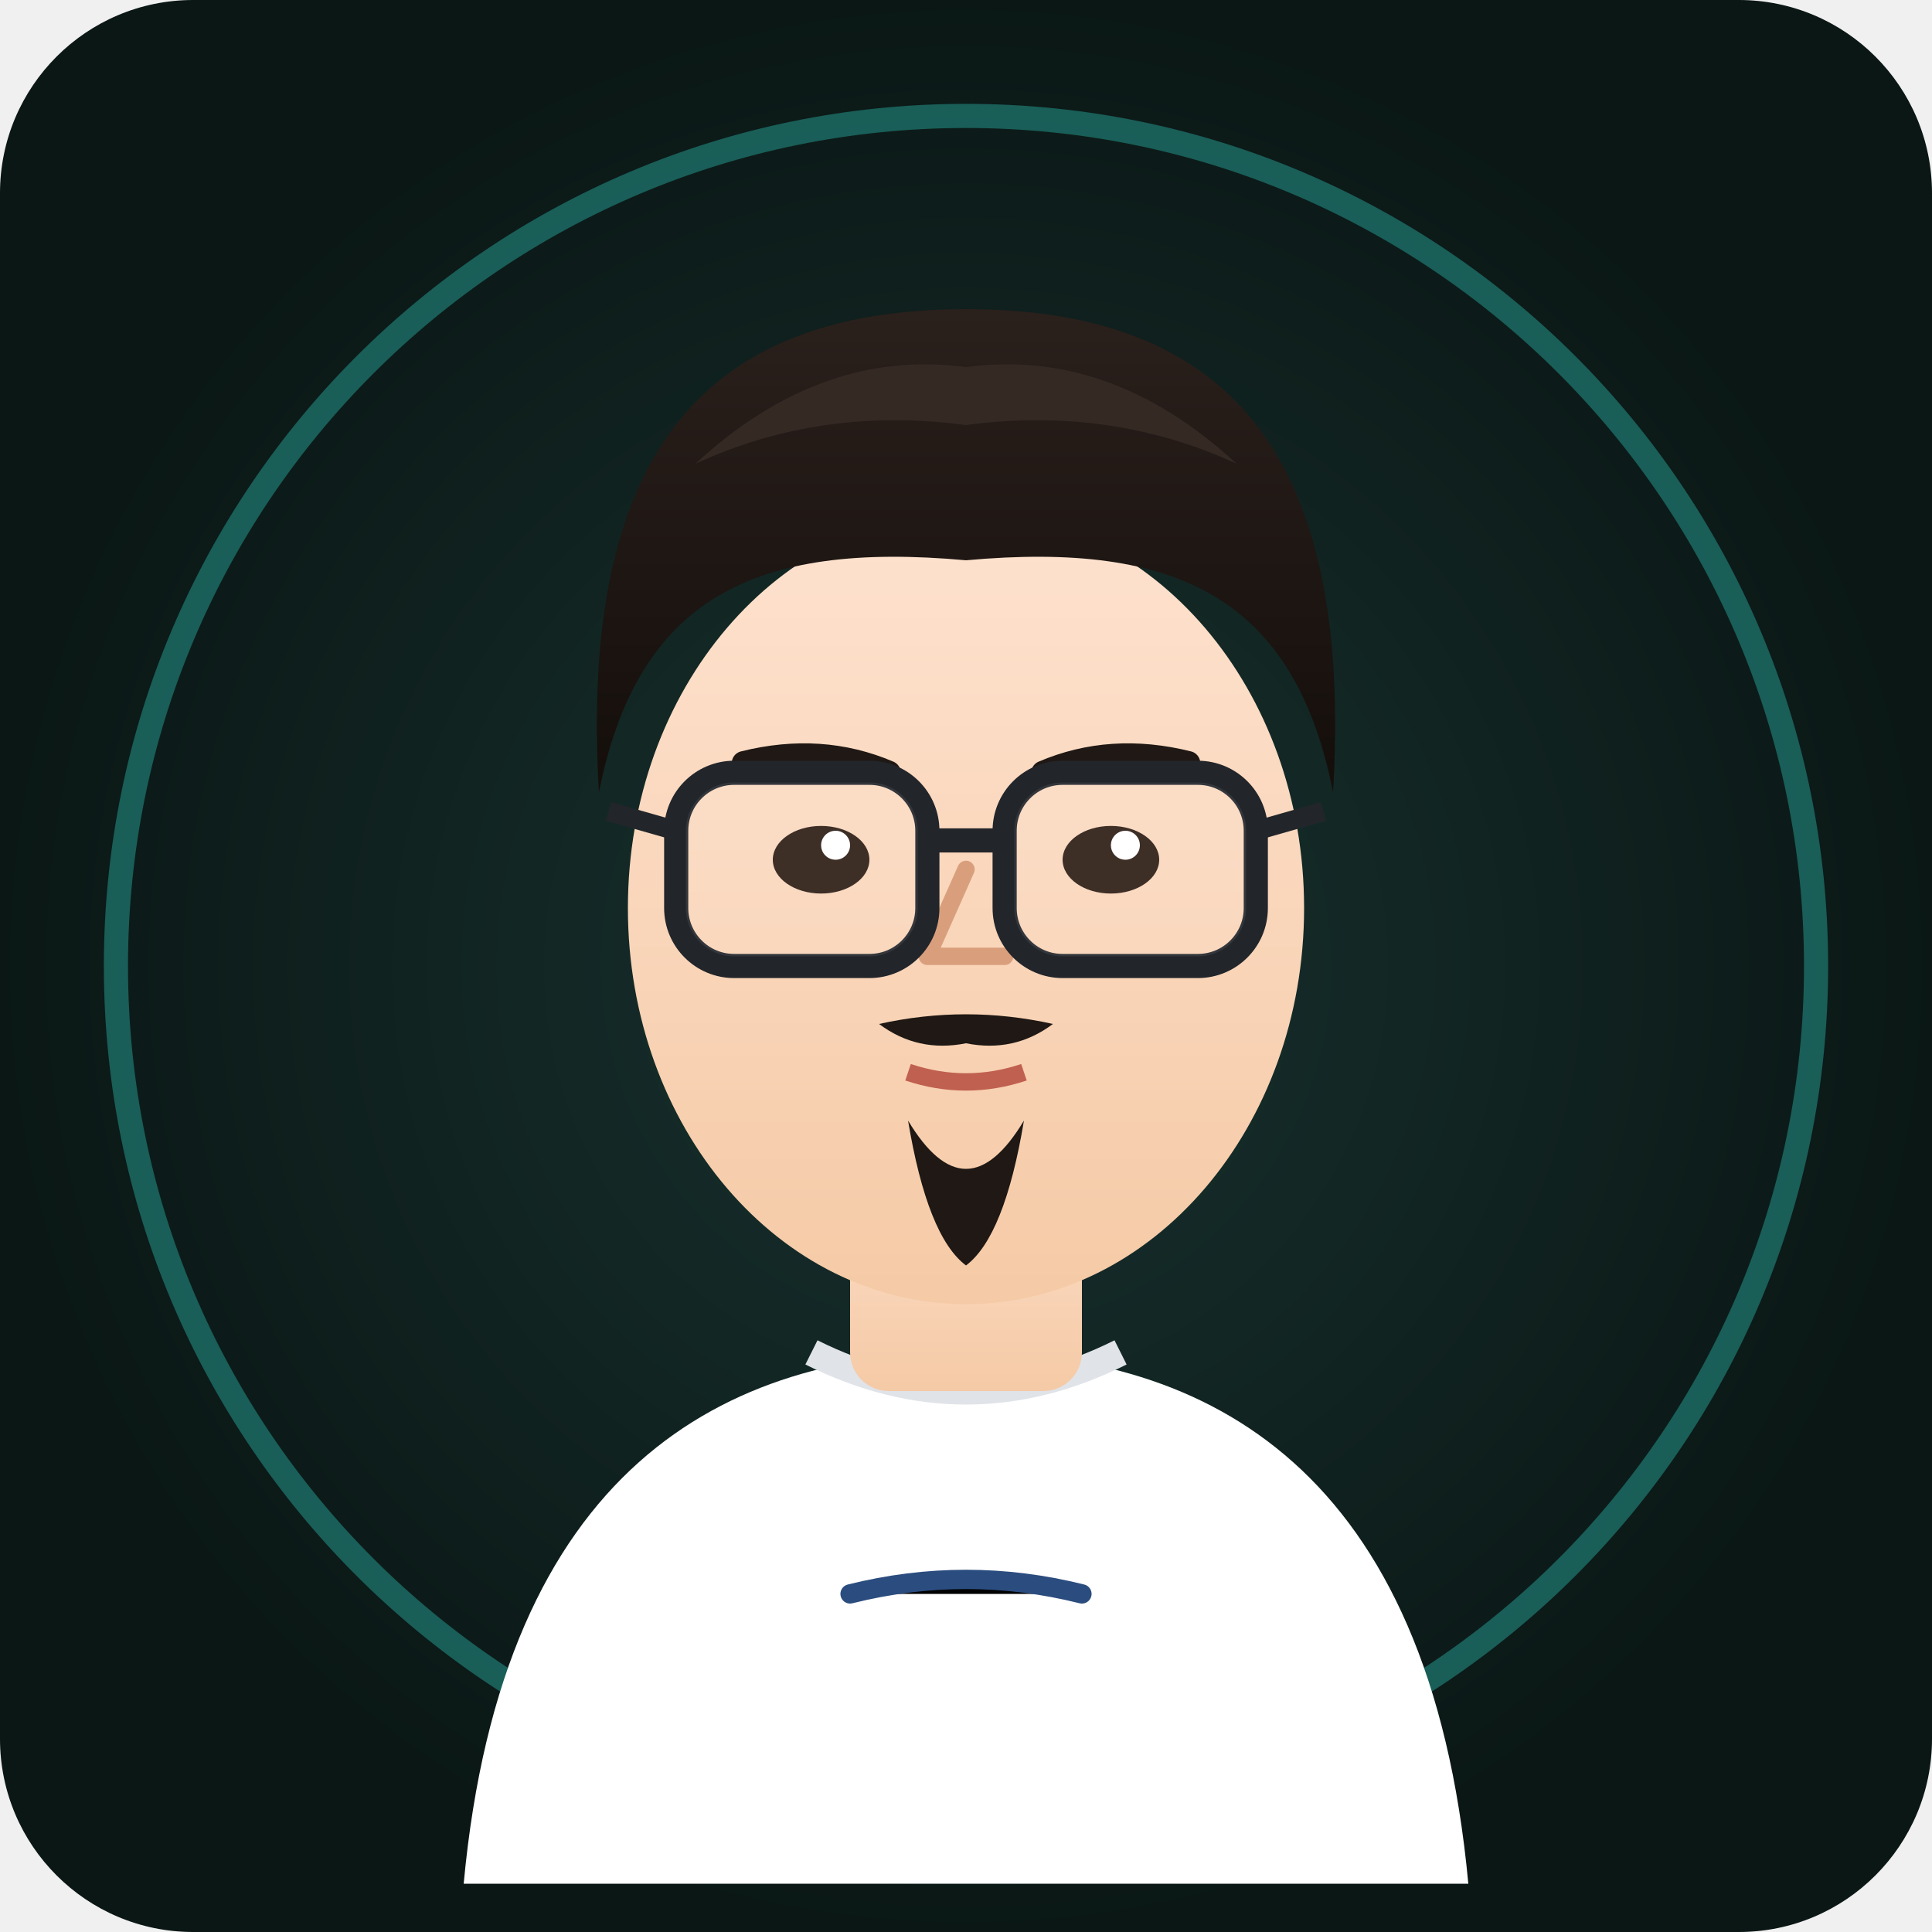
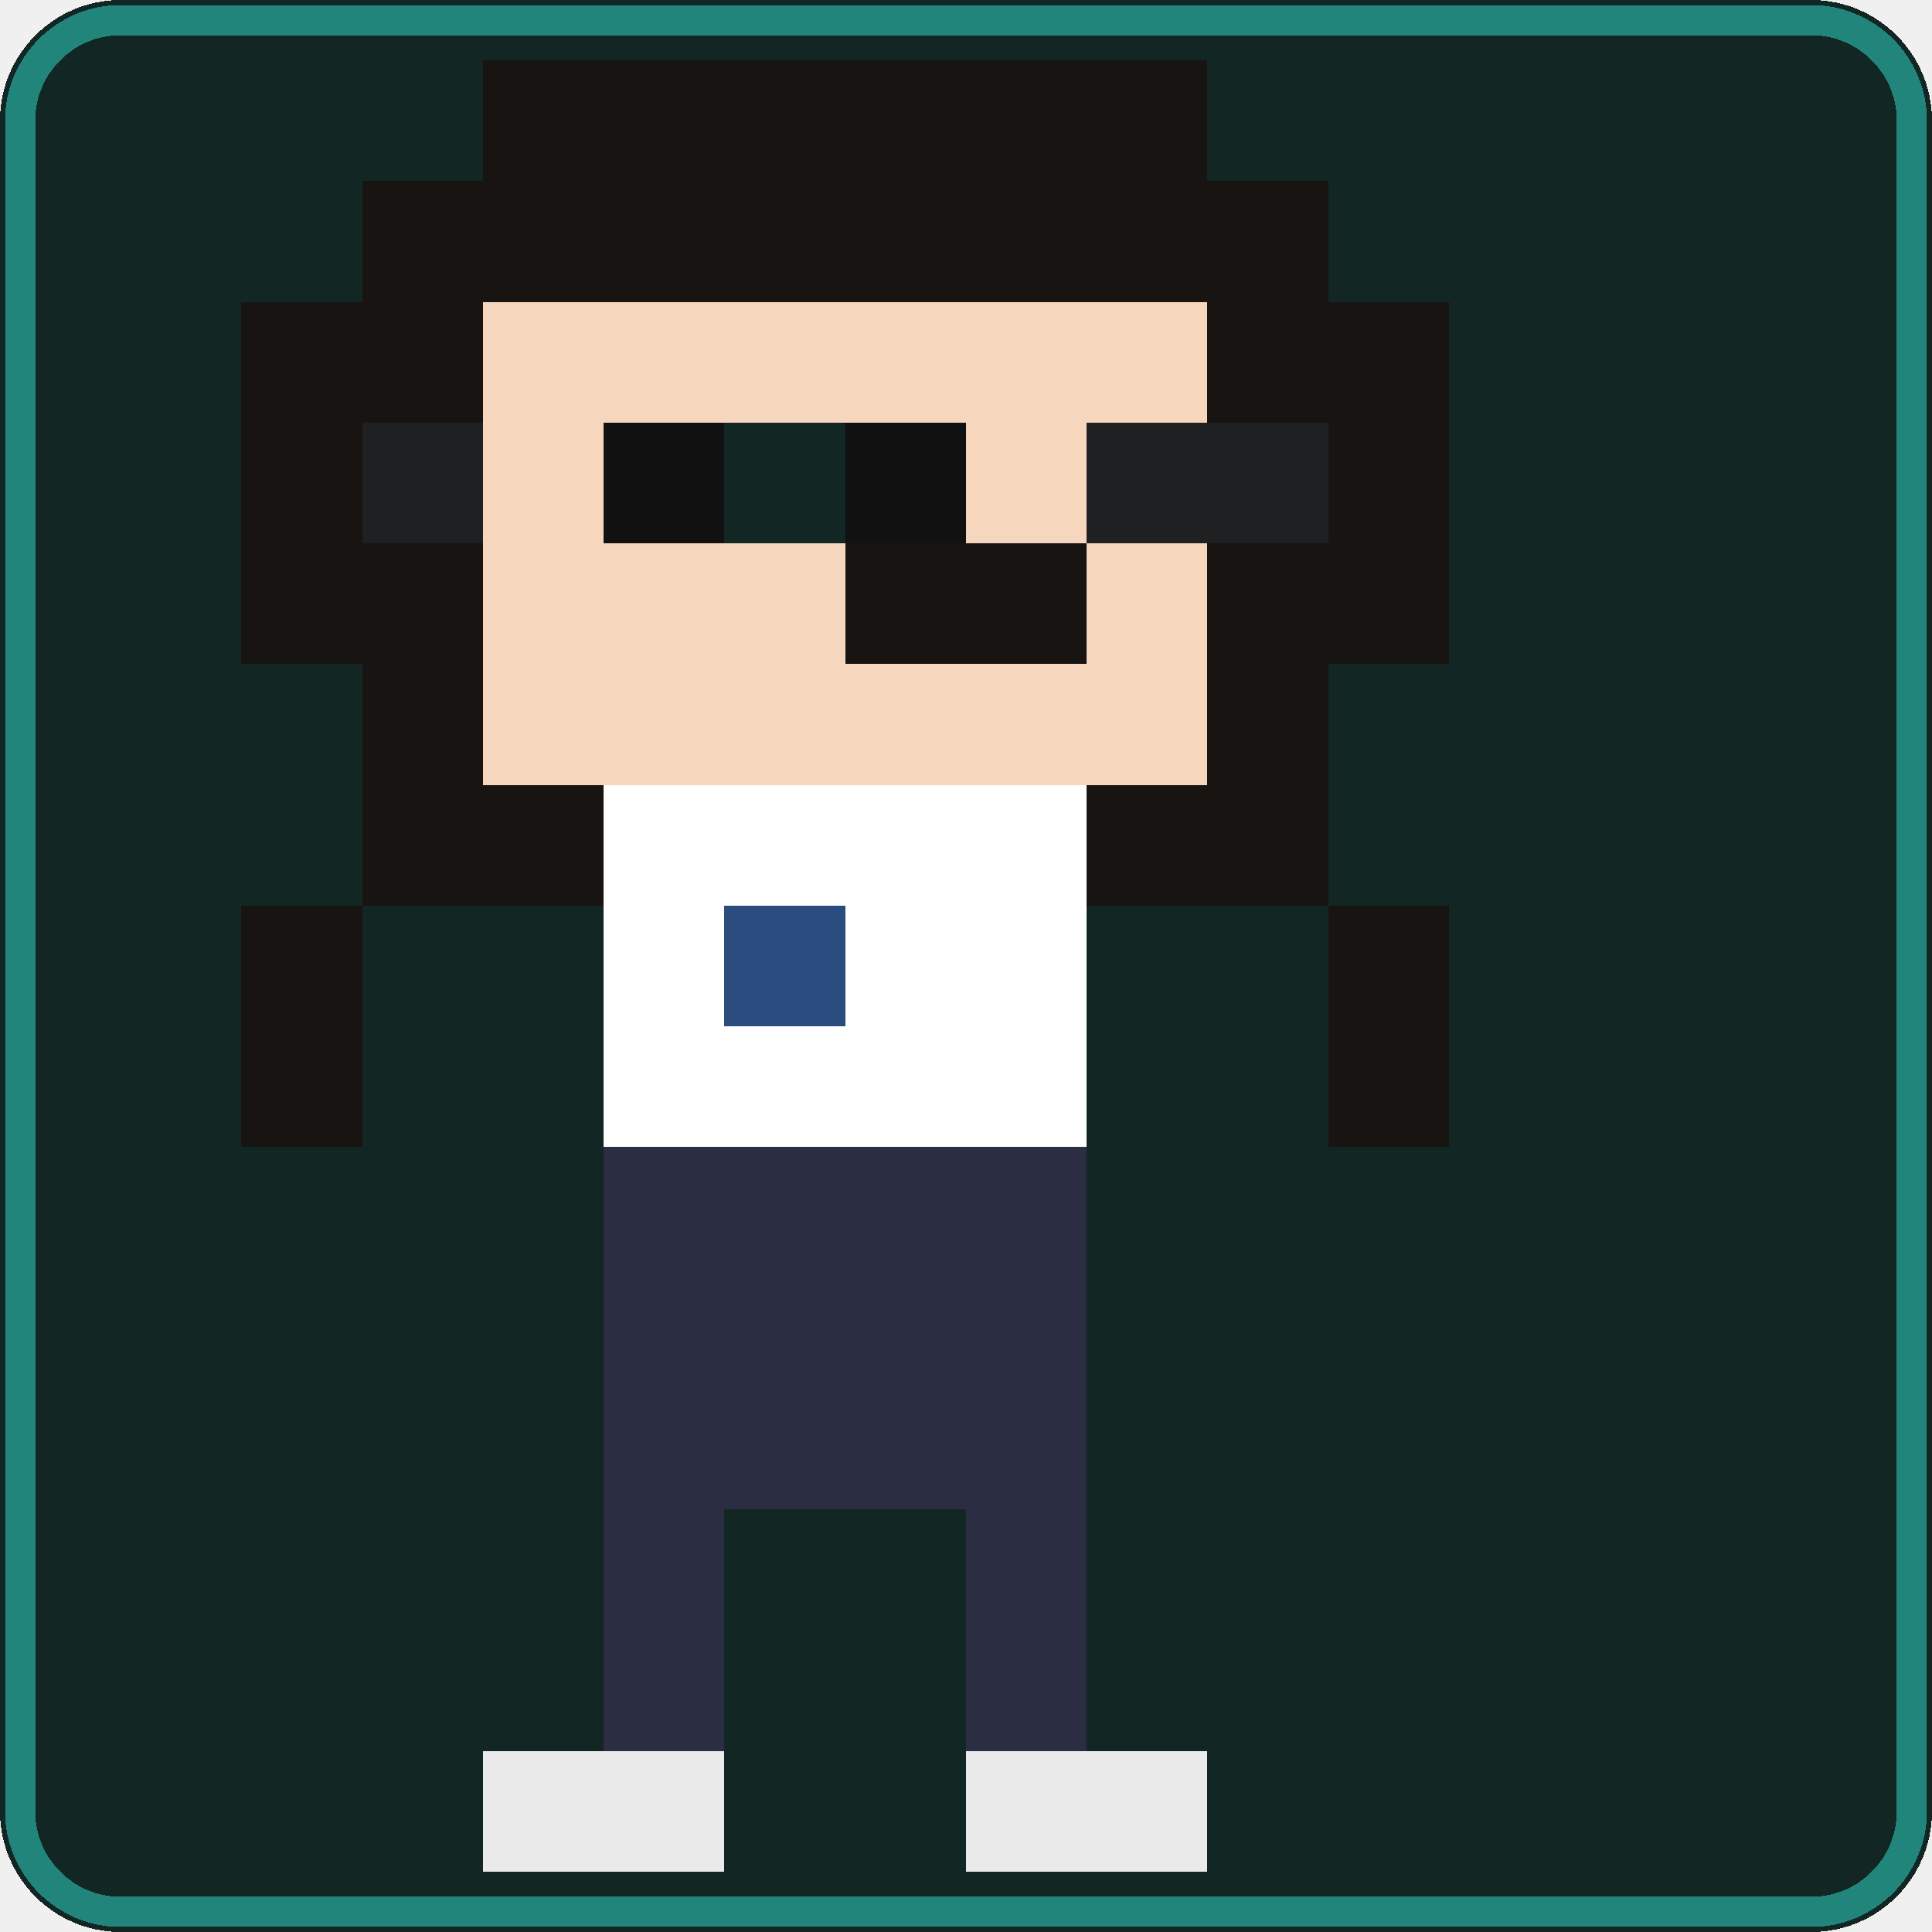
- <svg xmlns="http://www.w3.org/2000/svg" viewBox="0 0 200 200" width="200" height="200">
-   <defs>
-     <radialGradient id="toni-bg" cx="50%" cy="50%" r="50%">
-       <stop offset="0%" stop-color="#193330" />
-       <stop offset="100%" stop-color="#0a1715" />
-     </radialGradient>
-     <linearGradient id="toni-skin" x1="0%" y1="0%" x2="0%" y2="100%">
-       <stop offset="0%" stop-color="#fee2cf" />
-       <stop offset="100%" stop-color="#f5caa6" />
-     </linearGradient>
-     <linearGradient id="toni-hair" x1="0%" y1="0%" x2="0%" y2="100%">
-       <stop offset="0%" stop-color="#2a201c" />
-       <stop offset="100%" stop-color="#140e0b" />
-     </linearGradient>
-   </defs>
-   <rect width="200" height="200" rx="20" fill="url(#toni-bg)" />
-   <circle cx="100" cy="100" r="88" fill="none" stroke="#2ec4b6" stroke-width="2.5" stroke-opacity="0.4" />
-   <path d="M48 195 C52 152, 75 140, 100 140 C125 140, 148 152, 152 195 Z" fill="#ffffff" />
-   <path d="M84 140 Q100 148 116 140" fill="none" stroke="#e0e3e8" stroke-width="2.8" />
-   <path d="M88 165 Q100 162 112 165" stroke="#2b4c7e" stroke-width="2" stroke-linecap="round" />
-   <rect x="88" y="116" width="24" height="28" rx="4" fill="url(#toni-skin)" />
-   <ellipse cx="100" cy="94" rx="35" ry="41" fill="url(#toni-skin)" />
-   <ellipse cx="85" cy="89" rx="5" ry="3.5" fill="#2d1c14" />
-   <ellipse cx="115" cy="89" rx="5" ry="3.5" fill="#2d1c14" />
-   <circle cx="86.5" cy="87.5" r="1.5" fill="#ffffff" />
-   <circle cx="116.5" cy="87.5" r="1.5" fill="#ffffff" />
-   <path d="M77 79 Q85 77 92 80" fill="none" stroke="#1f1814" stroke-width="2.5" stroke-linecap="round" />
-   <path d="M108 80 Q115 77 123 79" fill="none" stroke="#1f1814" stroke-width="2.5" stroke-linecap="round" />
-   <path d="M100 90 L96 99 L104 99" fill="none" stroke="#d99f7d" stroke-width="1.8" stroke-linecap="round" stroke-linejoin="round" />
-   <g>
-     <rect x="70" y="80" width="26" height="20" rx="6" fill="none" stroke="#22252a" stroke-width="2.5" />
-     <rect x="71" y="81" width="24" height="18" rx="5" fill="rgba(255, 255, 255, 0.08)" />
-     <rect x="104" y="80" width="26" height="20" rx="6" fill="none" stroke="#22252a" stroke-width="2.5" />
-     <rect x="105" y="81" width="24" height="18" rx="5" fill="rgba(255, 255, 255, 0.08)" />
-     <path d="M96 87 L104 87" stroke="#22252a" stroke-width="2.5" />
-     <line x1="70" y1="86" x2="63" y2="84" stroke="#22252a" stroke-width="2" />
-     <line x1="130" y1="86" x2="137" y2="84" stroke="#22252a" stroke-width="2" />
-   </g>
-   <g>
-     <path d="M91 106 Q100 104 109 106 Q105 109 100 108 Q95 109 91 106 Z" fill="#1f1814" />
-     <path d="M94 111 Q100 113 106 111" fill="none" stroke="#c06050" stroke-width="1.8" />
-     <path d="M94 116 Q100 126 106 116 Q104 128 100 131 Q96 128 94 116 Z" fill="#1f1814" />
-   </g>
-   <path d="M62 82 C60 48, 72 32, 100 32 C128 32, 140 48, 138 82 C134 62, 122 56, 100 58 C78 56, 66 62, 62 82 Z" fill="url(#toni-hair)" />
-   <path d="M72 48 Q85 36 100 38 Q115 36 128 48 Q115 42 100 44 Q85 42 72 48 Z" fill="#352924" />
+ <svg xmlns="http://www.w3.org/2000/svg" viewBox="0 0 192 192" width="192" height="192" shape-rendering="crispEdges">
+   <rect width="192" height="192" rx="12" fill="#122624" />
+   <rect x="2" y="2" width="188" height="188" rx="10" fill="none" stroke="#2ec4b6" stroke-width="3" stroke-opacity="0.6" />
+   <rect x="48" y="6" width="12" height="12" fill="#181412" />
+   <rect x="60" y="6" width="12" height="12" fill="#181412" />
+   <rect x="72" y="6" width="12" height="12" fill="#181412" />
+   <rect x="84" y="6" width="12" height="12" fill="#181412" />
+   <rect x="96" y="6" width="12" height="12" fill="#181412" />
+   <rect x="108" y="6" width="12" height="12" fill="#181412" />
+   <rect x="36" y="18" width="12" height="12" fill="#181412" />
+   <rect x="48" y="18" width="12" height="12" fill="#181412" />
+   <rect x="60" y="18" width="12" height="12" fill="#181412" />
+   <rect x="72" y="18" width="12" height="12" fill="#181412" />
+   <rect x="84" y="18" width="12" height="12" fill="#181412" />
+   <rect x="96" y="18" width="12" height="12" fill="#181412" />
+   <rect x="108" y="18" width="12" height="12" fill="#181412" />
+   <rect x="120" y="18" width="12" height="12" fill="#181412" />
+   <rect x="24" y="30" width="12" height="12" fill="#181412" />
+   <rect x="36" y="30" width="12" height="12" fill="#181412" />
+   <rect x="48" y="30" width="12" height="12" fill="#f7d6be" />
+   <rect x="60" y="30" width="12" height="12" fill="#f7d6be" />
+   <rect x="72" y="30" width="12" height="12" fill="#f7d6be" />
+   <rect x="84" y="30" width="12" height="12" fill="#f7d6be" />
+   <rect x="96" y="30" width="12" height="12" fill="#f7d6be" />
+   <rect x="108" y="30" width="12" height="12" fill="#f7d6be" />
+   <rect x="120" y="30" width="12" height="12" fill="#181412" />
+   <rect x="132" y="30" width="12" height="12" fill="#181412" />
+   <rect x="24" y="42" width="12" height="12" fill="#181412" />
+   <rect x="36" y="42" width="12" height="12" fill="#1e2022" />
+   <rect x="48" y="42" width="12" height="12" fill="#f7d6be" />
+   <rect x="60" y="42" width="12" height="12" fill="#111111" />
+   <rect x="84" y="42" width="12" height="12" fill="#111111" />
+   <rect x="96" y="42" width="12" height="12" fill="#f7d6be" />
+   <rect x="108" y="42" width="12" height="12" fill="#1e2022" />
+   <rect x="120" y="42" width="12" height="12" fill="#1e2022" />
+   <rect x="132" y="42" width="12" height="12" fill="#181412" />
+   <rect x="24" y="54" width="12" height="12" fill="#181412" />
+   <rect x="36" y="54" width="12" height="12" fill="#181412" />
+   <rect x="48" y="54" width="12" height="12" fill="#f7d6be" />
+   <rect x="60" y="54" width="12" height="12" fill="#f7d6be" />
+   <rect x="72" y="54" width="12" height="12" fill="#f7d6be" />
+   <rect x="84" y="54" width="12" height="12" fill="#181412" />
+   <rect x="96" y="54" width="12" height="12" fill="#181412" />
+   <rect x="108" y="54" width="12" height="12" fill="#f7d6be" />
+   <rect x="120" y="54" width="12" height="12" fill="#181412" />
+   <rect x="132" y="54" width="12" height="12" fill="#181412" />
+   <rect x="36" y="66" width="12" height="12" fill="#181412" />
+   <rect x="48" y="66" width="12" height="12" fill="#f7d6be" />
+   <rect x="60" y="66" width="12" height="12" fill="#f7d6be" />
+   <rect x="72" y="66" width="12" height="12" fill="#f7d6be" />
+   <rect x="84" y="66" width="12" height="12" fill="#f7d6be" />
+   <rect x="96" y="66" width="12" height="12" fill="#f7d6be" />
+   <rect x="108" y="66" width="12" height="12" fill="#f7d6be" />
+   <rect x="120" y="66" width="12" height="12" fill="#181412" />
+   <rect x="36" y="78" width="12" height="12" fill="#181412" />
+   <rect x="48" y="78" width="12" height="12" fill="#181412" />
+   <rect x="60" y="78" width="12" height="12" fill="#ffffff" />
+   <rect x="72" y="78" width="12" height="12" fill="#ffffff" />
+   <rect x="84" y="78" width="12" height="12" fill="#ffffff" />
+   <rect x="96" y="78" width="12" height="12" fill="#ffffff" />
+   <rect x="108" y="78" width="12" height="12" fill="#181412" />
+   <rect x="120" y="78" width="12" height="12" fill="#181412" />
+   <rect x="24" y="90" width="12" height="12" fill="#181412" />
+   <rect x="60" y="90" width="12" height="12" fill="#ffffff" />
+   <rect x="72" y="90" width="12" height="12" fill="#2b4c7e" />
+   <rect x="84" y="90" width="12" height="12" fill="#ffffff" />
+   <rect x="96" y="90" width="12" height="12" fill="#ffffff" />
+   <rect x="132" y="90" width="12" height="12" fill="#181412" />
+   <rect x="24" y="102" width="12" height="12" fill="#181412" />
+   <rect x="60" y="102" width="12" height="12" fill="#ffffff" />
+   <rect x="72" y="102" width="12" height="12" fill="#ffffff" />
+   <rect x="84" y="102" width="12" height="12" fill="#ffffff" />
+   <rect x="96" y="102" width="12" height="12" fill="#ffffff" />
+   <rect x="132" y="102" width="12" height="12" fill="#181412" />
+   <rect x="60" y="114" width="12" height="12" fill="#2b2d42" />
+   <rect x="72" y="114" width="12" height="12" fill="#2b2d42" />
+   <rect x="84" y="114" width="12" height="12" fill="#2b2d42" />
+   <rect x="96" y="114" width="12" height="12" fill="#2b2d42" />
+   <rect x="60" y="126" width="12" height="12" fill="#2b2d42" />
+   <rect x="72" y="126" width="12" height="12" fill="#2b2d42" />
+   <rect x="84" y="126" width="12" height="12" fill="#2b2d42" />
+   <rect x="96" y="126" width="12" height="12" fill="#2b2d42" />
+   <rect x="60" y="138" width="12" height="12" fill="#2b2d42" />
+   <rect x="72" y="138" width="12" height="12" fill="#2b2d42" />
+   <rect x="84" y="138" width="12" height="12" fill="#2b2d42" />
+   <rect x="96" y="138" width="12" height="12" fill="#2b2d42" />
+   <rect x="60" y="150" width="12" height="12" fill="#2b2d42" />
+   <rect x="96" y="150" width="12" height="12" fill="#2b2d42" />
+   <rect x="60" y="162" width="12" height="12" fill="#2b2d42" />
+   <rect x="96" y="162" width="12" height="12" fill="#2b2d42" />
+   <rect x="48" y="174" width="12" height="12" fill="#eaeaea" />
+   <rect x="60" y="174" width="12" height="12" fill="#eaeaea" />
+   <rect x="96" y="174" width="12" height="12" fill="#eaeaea" />
+   <rect x="108" y="174" width="12" height="12" fill="#eaeaea" />
</svg>
